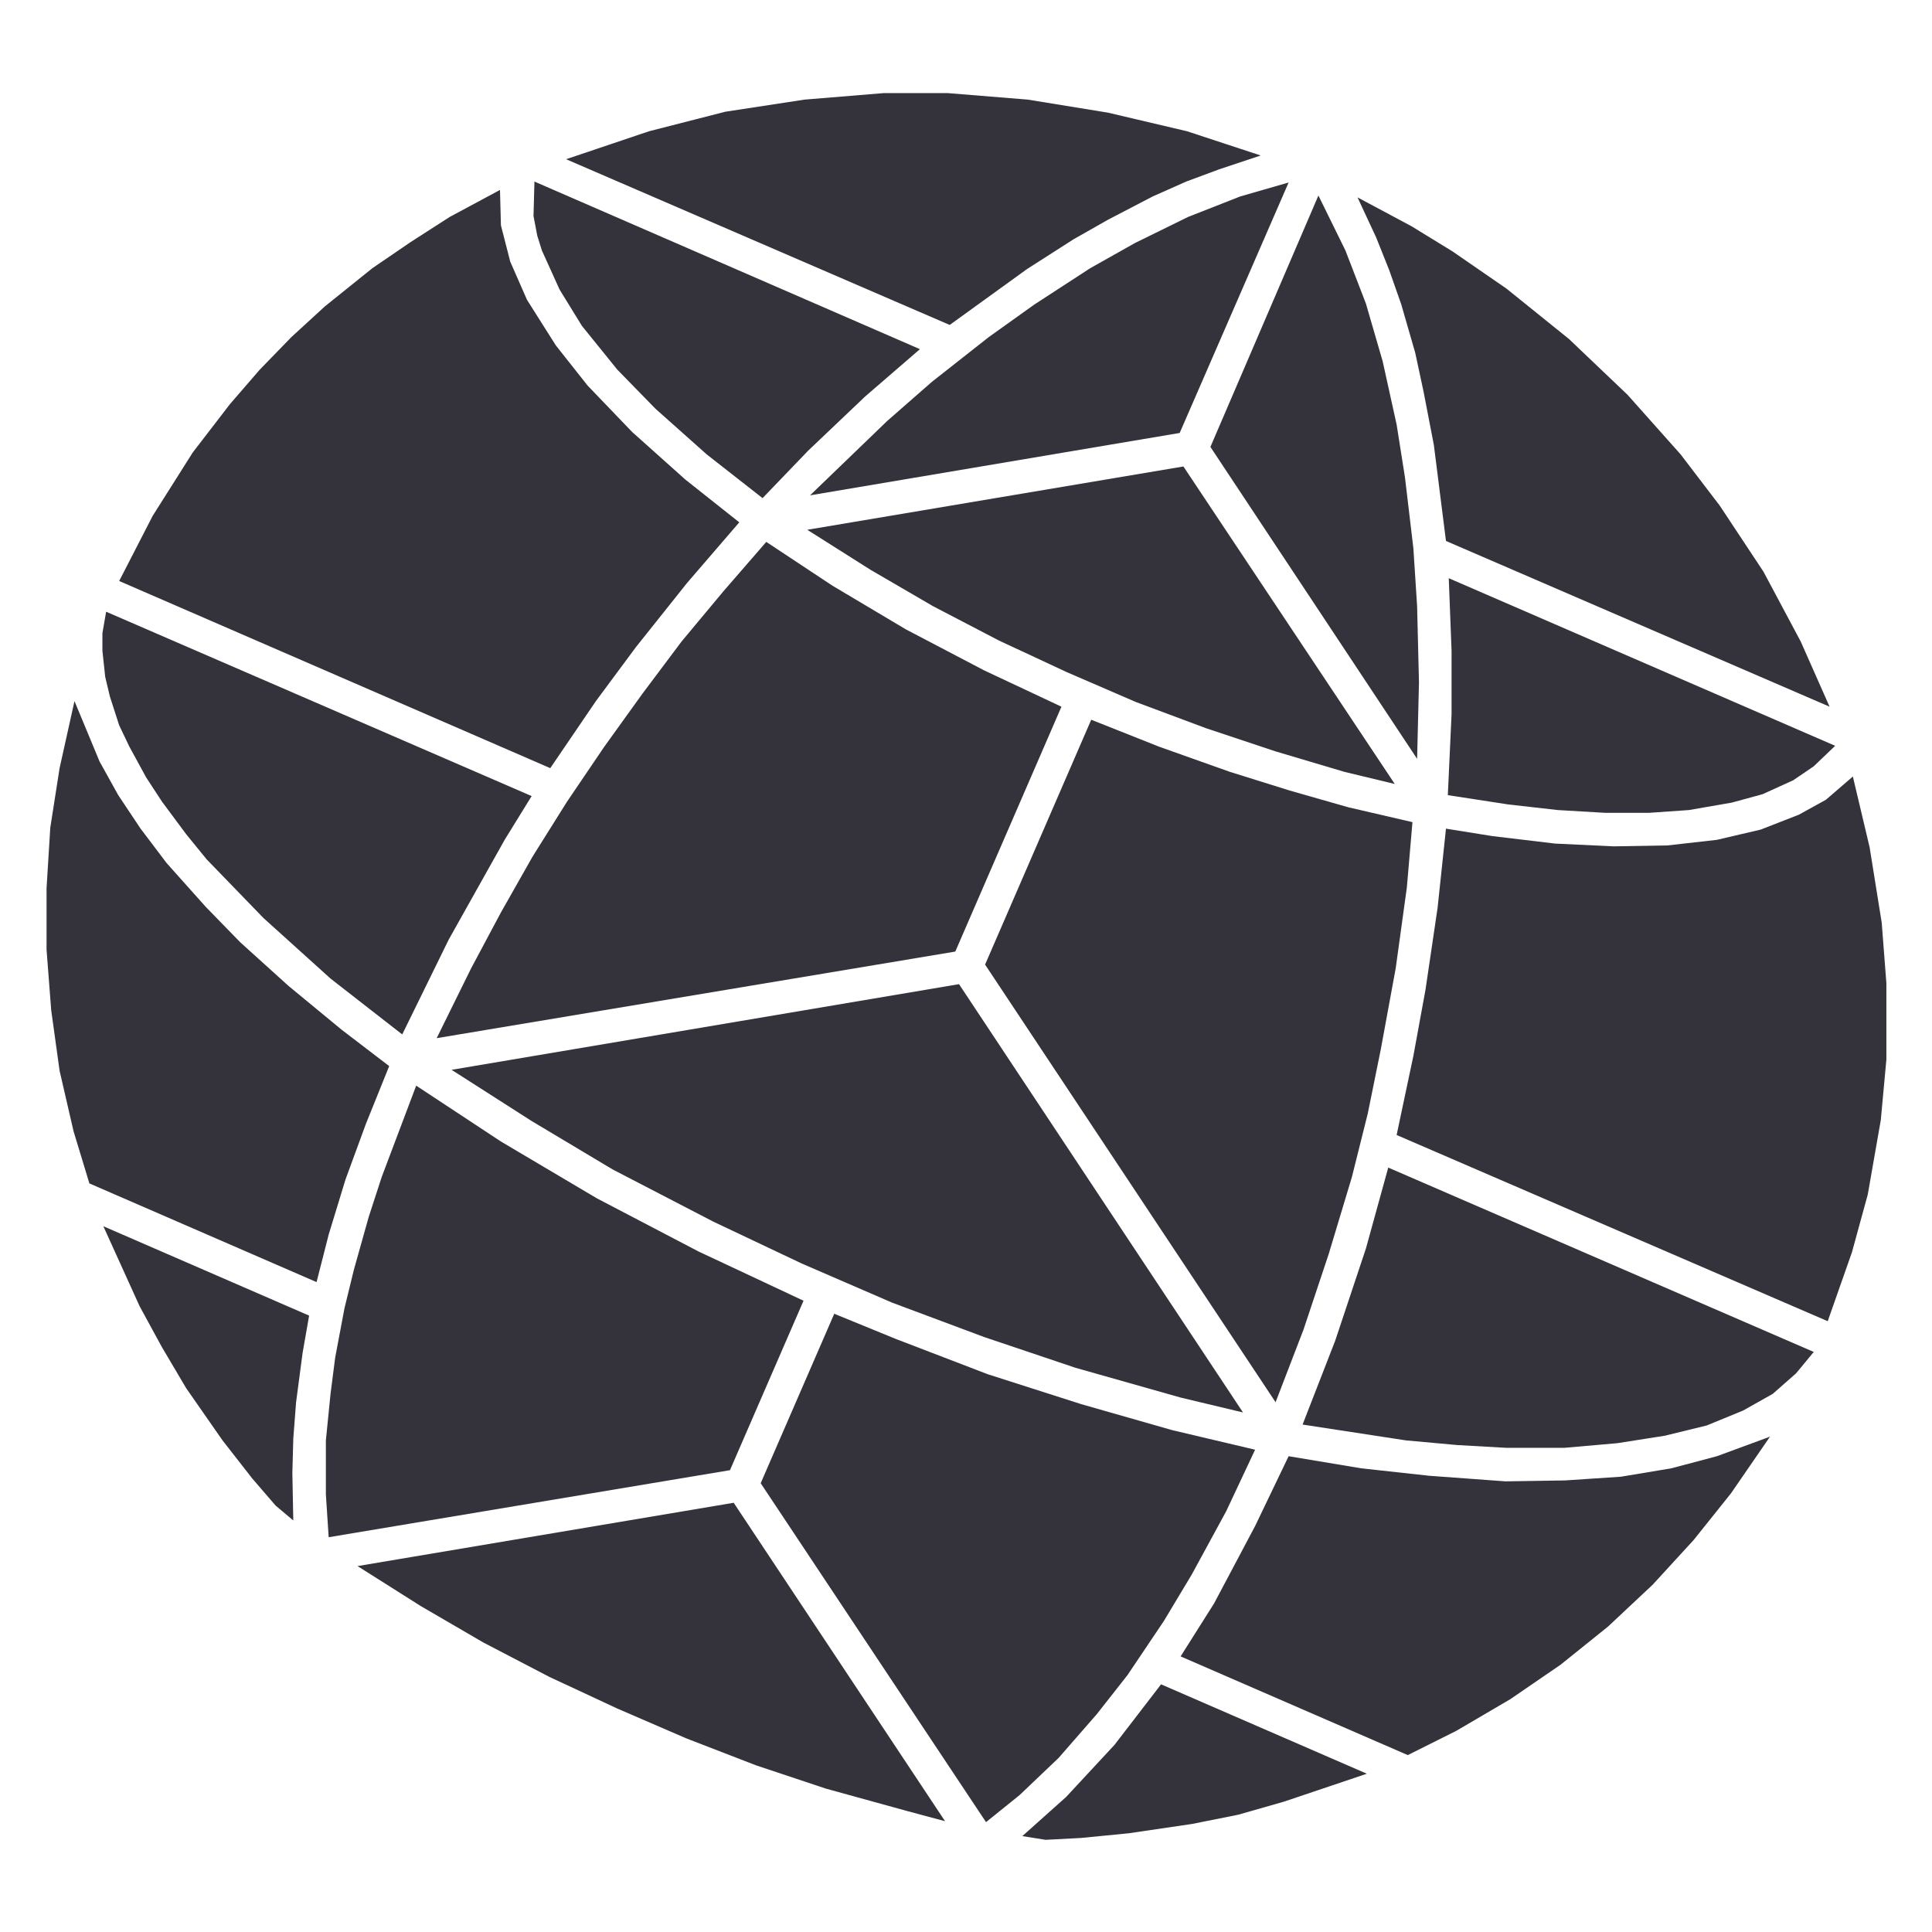
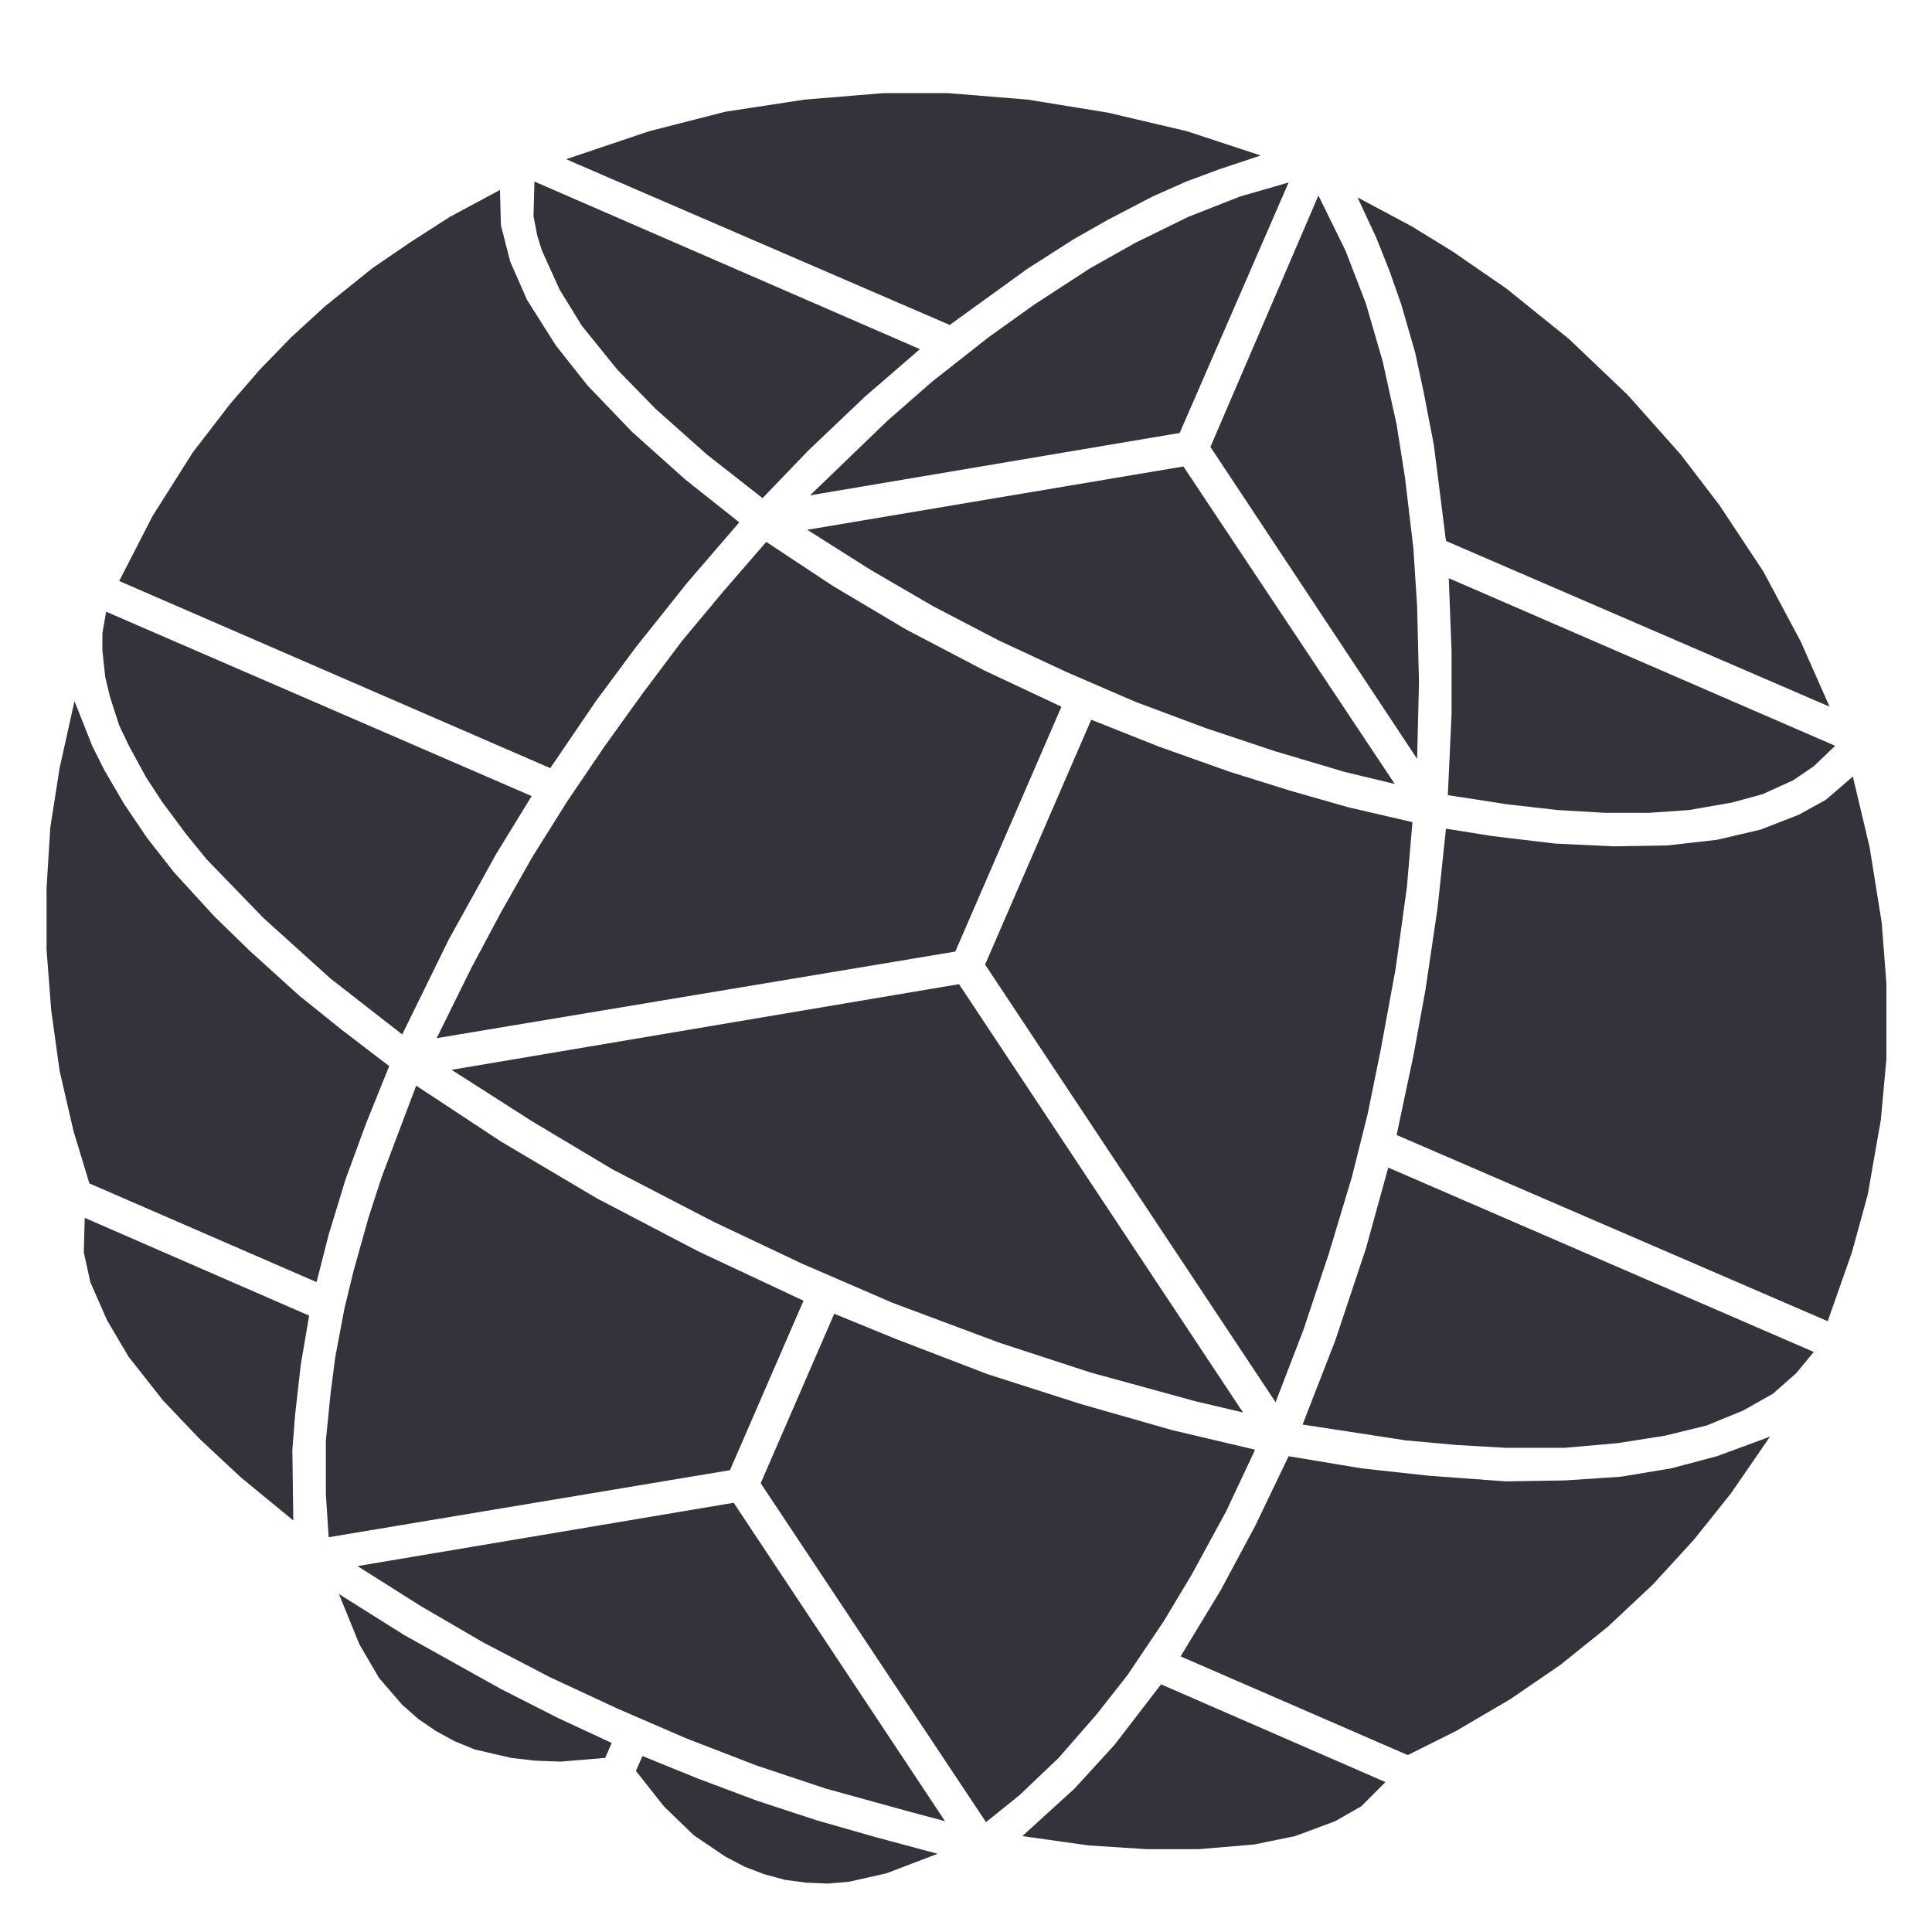
<svg xmlns="http://www.w3.org/2000/svg" viewBox="-1.038 -1.038 2.075 2.075" role="img" aria-label="EARF globe, 08 smoke">
-   <path d="M-0.064 0.907L-0.151 0.883L-0.226 0.858L-0.301 0.829L-0.375 0.797L-0.448 0.763L-0.519 0.726L-0.586 0.687L-0.654 0.644L-0.250 0.576L-0.023 0.918L-0.064 0.907Z M-0.076 0.400L0.023 0.438L0.123 0.470L0.221 0.498L0.310 0.519L0.279 0.585L0.242 0.653L0.212 0.703L0.173 0.761L0.140 0.803L0.099 0.850L0.057 0.890L0.021 0.919L-0.221 0.555L-0.142 0.373L-0.076 0.400Z M-0.713 0.415L-0.720 0.468L-0.723 0.507L-0.724 0.544L-0.723 0.595L-0.742 0.579L-0.767 0.550L-0.799 0.509L-0.838 0.453L-0.864 0.409L-0.888 0.365L-0.927 0.279L-0.706 0.375L-0.713 0.415Z M-0.688 0.509L-0.683 0.459L-0.678 0.420L-0.668 0.367L-0.658 0.326L-0.642 0.269L-0.628 0.226L-0.591 0.128L-0.500 0.188L-0.397 0.249L-0.288 0.306L-0.175 0.359L-0.254 0.541L-0.685 0.613L-0.688 0.567L-0.688 0.509Z M0.230 0.463L0.117 0.431L0.019 0.398L-0.080 0.361L-0.177 0.319L-0.272 0.274L-0.380 0.218L-0.467 0.166L-0.553 0.111L-0.008 0.019L0.297 0.479L0.230 0.463Z M-0.931 -0.220L-0.911 -0.184L-0.887 -0.148L-0.859 -0.111L-0.817 -0.064L-0.780 -0.026L-0.728 0.021L-0.671 0.068L-0.620 0.107L-0.645 0.169L-0.667 0.229L-0.685 0.288L-0.698 0.339L-0.942 0.233L-0.959 0.177L-0.974 0.112L-0.983 0.047L-0.988 -0.018L-0.988 -0.084L-0.984 -0.149L-0.974 -0.213L-0.958 -0.285L-0.931 -0.220Z M-0.496 -0.136L-0.556 -0.029L-0.606 0.073L-0.683 0.013L-0.755 -0.052L-0.816 -0.115L-0.838 -0.142L-0.864 -0.177L-0.881 -0.203L-0.899 -0.236L-0.910 -0.259L-0.920 -0.290L-0.925 -0.311L-0.928 -0.339L-0.928 -0.358L-0.924 -0.381L-0.467 -0.183L-0.496 -0.136Z M-0.532 0.002L-0.500 -0.058L-0.466 -0.118L-0.429 -0.177L-0.389 -0.236L-0.348 -0.293L-0.306 -0.349L-0.261 -0.403L-0.215 -0.456L-0.144 -0.409L-0.065 -0.362L0.019 -0.318L0.102 -0.279L-0.012 -0.016L-0.569 0.077L-0.532 0.002Z M-0.831 -0.552L-0.791 -0.604L-0.759 -0.641L-0.725 -0.676L-0.689 -0.709L-0.638 -0.750L-0.597 -0.778L-0.555 -0.805L-0.501 -0.834L-0.500 -0.796L-0.490 -0.757L-0.472 -0.716L-0.441 -0.667L-0.407 -0.624L-0.359 -0.574L-0.302 -0.523L-0.244 -0.477L-0.300 -0.412L-0.355 -0.343L-0.398 -0.285L-0.447 -0.213L-0.910 -0.414L-0.874 -0.484L-0.831 -0.552Z M-0.109 -0.612L-0.170 -0.554L-0.219 -0.503L-0.279 -0.550L-0.334 -0.599L-0.375 -0.641L-0.413 -0.688L-0.437 -0.727L-0.456 -0.769L-0.461 -0.785L-0.465 -0.806L-0.464 -0.843L-0.050 -0.663L-0.109 -0.612Z M-0.341 -0.897L-0.259 -0.918L-0.174 -0.931L-0.089 -0.938L-0.020 -0.938L0.066 -0.931L0.152 -0.917L0.237 -0.897L0.316 -0.871L0.271 -0.856L0.236 -0.843L0.200 -0.827L0.152 -0.802L0.115 -0.781L0.065 -0.749L-0.018 -0.689L-0.430 -0.867L-0.341 -0.897Z M0.107 0.892L0.159 0.836L0.209 0.771L0.430 0.867L0.341 0.897L0.292 0.911L0.242 0.921L0.174 0.931L0.123 0.936L0.085 0.938L0.060 0.934L0.107 0.892Z M0.266 0.684L0.310 0.601L0.346 0.526L0.424 0.539L0.497 0.547L0.579 0.553L0.643 0.552L0.703 0.548L0.757 0.539L0.806 0.526L0.863 0.505L0.821 0.566L0.781 0.616L0.737 0.664L0.689 0.709L0.638 0.750L0.584 0.787L0.526 0.821L0.474 0.847L0.230 0.741L0.266 0.684Z M0.396 0.402L0.429 0.303L0.453 0.216L0.910 0.414L0.891 0.437L0.866 0.459L0.834 0.477L0.795 0.493L0.750 0.504L0.699 0.512L0.642 0.517L0.580 0.517L0.527 0.514L0.472 0.509L0.361 0.492L0.396 0.402Z M0.207 -0.236L0.283 -0.209L0.347 -0.189L0.410 -0.171L0.479 -0.155L0.473 -0.085L0.461 0.002L0.445 0.089L0.431 0.158L0.414 0.226L0.389 0.309L0.362 0.390L0.332 0.468L0.020 -0.002L0.134 -0.265L0.207 -0.236Z M0.565 -0.140L0.632 -0.132L0.695 -0.129L0.753 -0.130L0.806 -0.136L0.853 -0.147L0.894 -0.163L0.923 -0.179L0.952 -0.204L0.970 -0.128L0.983 -0.047L0.988 0.018L0.988 0.100L0.982 0.165L0.968 0.245L0.951 0.307L0.925 0.381L0.462 0.181L0.480 0.096L0.493 0.025L0.506 -0.063L0.515 -0.148L0.565 -0.140Z M0.521 -0.271L0.521 -0.339L0.518 -0.417L0.933 -0.237L0.910 -0.215L0.888 -0.200L0.855 -0.185L0.822 -0.176L0.776 -0.168L0.733 -0.165L0.686 -0.165L0.635 -0.168L0.582 -0.174L0.517 -0.184L0.521 -0.271Z M0.406 -0.209L0.332 -0.231L0.257 -0.256L0.182 -0.284L0.108 -0.316L0.035 -0.350L-0.036 -0.387L-0.103 -0.426L-0.171 -0.469L0.233 -0.537L0.460 -0.196L0.406 -0.209Z M0.407 -0.769L0.429 -0.712L0.447 -0.650L0.462 -0.582L0.471 -0.525L0.480 -0.449L0.484 -0.387L0.486 -0.305L0.484 -0.223L0.262 -0.558L0.378 -0.828L0.407 -0.769Z M0.522 -0.768L0.580 -0.728L0.647 -0.674L0.710 -0.614L0.767 -0.550L0.809 -0.495L0.856 -0.424L0.896 -0.349L0.927 -0.279L0.515 -0.457L0.502 -0.560L0.491 -0.617L0.482 -0.659L0.467 -0.711L0.454 -0.748L0.440 -0.783L0.420 -0.826L0.478 -0.795L0.522 -0.768Z M-0.085 -0.586L-0.037 -0.628L0.024 -0.676L0.073 -0.711L0.133 -0.750L0.181 -0.777L0.238 -0.805L0.294 -0.827L0.346 -0.842L0.229 -0.573L-0.168 -0.506L-0.085 -0.586Z" fill="#34323A" fill-rule="evenodd" />
+   <path d="M-0.289 0.872L-0.225 0.896L-0.161 0.917L-0.098 0.935L-0.031 0.953L-0.086 0.974L-0.126 0.983L-0.149 0.985L-0.172 0.984L-0.195 0.981L-0.217 0.975L-0.238 0.967L-0.259 0.956L-0.293 0.933L-0.325 0.902L-0.355 0.864L-0.348 0.848L-0.289 0.872Z M-0.604 0.718L-0.500 0.776L-0.439 0.807L-0.381 0.834L-0.388 0.850L-0.436 0.854L-0.463 0.853L-0.489 0.850L-0.528 0.841L-0.550 0.832L-0.570 0.821L-0.589 0.808L-0.606 0.793L-0.631 0.764L-0.652 0.728L-0.674 0.674L-0.604 0.718Z M-0.064 0.907L-0.151 0.883L-0.226 0.858L-0.301 0.829L-0.375 0.797L-0.448 0.763L-0.519 0.726L-0.586 0.687L-0.654 0.644L-0.250 0.576L-0.023 0.918L-0.064 0.907Z M-0.715 0.428L-0.721 0.481L-0.724 0.519L-0.723 0.595L-0.779 0.549L-0.824 0.507L-0.863 0.466L-0.900 0.419L-0.923 0.380L-0.941 0.339L-0.948 0.307L-0.947 0.270L-0.706 0.375L-0.715 0.428Z M-0.688 0.509L-0.683 0.459L-0.678 0.420L-0.668 0.367L-0.658 0.326L-0.642 0.269L-0.628 0.226L-0.591 0.128L-0.500 0.188L-0.397 0.249L-0.288 0.306L-0.175 0.359L-0.254 0.541L-0.685 0.613L-0.688 0.567L-0.688 0.509Z M0.246 0.467L0.133 0.436L0.035 0.404L-0.080 0.361L-0.177 0.319L-0.272 0.274L-0.380 0.218L-0.467 0.166L-0.553 0.111L-0.008 0.019L0.297 0.479L0.246 0.467Z M-0.926 -0.211L-0.905 -0.175L-0.880 -0.138L-0.851 -0.101L-0.808 -0.054L-0.770 -0.017L-0.717 0.031L-0.671 0.068L-0.620 0.107L-0.645 0.169L-0.667 0.229L-0.685 0.288L-0.698 0.339L-0.942 0.233L-0.959 0.177L-0.974 0.112L-0.983 0.047L-0.988 -0.018L-0.988 -0.084L-0.984 -0.149L-0.974 -0.213L-0.958 -0.285L-0.939 -0.237L-0.926 -0.211Z M-0.505 -0.121L-0.556 -0.029L-0.606 0.073L-0.683 0.013L-0.755 -0.052L-0.816 -0.115L-0.838 -0.142L-0.864 -0.177L-0.881 -0.203L-0.899 -0.236L-0.910 -0.259L-0.920 -0.290L-0.925 -0.311L-0.928 -0.339L-0.928 -0.358L-0.924 -0.381L-0.467 -0.183L-0.505 -0.121Z M-0.532 0.002L-0.500 -0.058L-0.466 -0.118L-0.429 -0.177L-0.389 -0.236L-0.348 -0.293L-0.306 -0.349L-0.261 -0.403L-0.215 -0.456L-0.144 -0.409L-0.065 -0.362L0.019 -0.318L0.102 -0.279L-0.012 -0.016L-0.569 0.077L-0.532 0.002Z M-0.831 -0.552L-0.791 -0.604L-0.759 -0.641L-0.725 -0.676L-0.689 -0.709L-0.638 -0.750L-0.597 -0.778L-0.555 -0.805L-0.501 -0.834L-0.500 -0.796L-0.490 -0.757L-0.472 -0.716L-0.441 -0.667L-0.407 -0.624L-0.359 -0.574L-0.302 -0.523L-0.244 -0.477L-0.300 -0.412L-0.355 -0.343L-0.398 -0.285L-0.447 -0.213L-0.910 -0.414L-0.874 -0.484L-0.831 -0.552Z M-0.109 -0.612L-0.170 -0.554L-0.219 -0.503L-0.279 -0.550L-0.334 -0.599L-0.375 -0.641L-0.413 -0.688L-0.437 -0.727L-0.456 -0.769L-0.461 -0.785L-0.465 -0.806L-0.464 -0.843L-0.050 -0.663L-0.109 -0.612Z M-0.341 -0.897L-0.259 -0.918L-0.174 -0.931L-0.089 -0.938L-0.020 -0.938L0.066 -0.931L0.152 -0.917L0.237 -0.897L0.316 -0.871L0.271 -0.856L0.236 -0.843L0.200 -0.827L0.152 -0.802L0.115 -0.781L0.065 -0.749L-0.018 -0.689L-0.430 -0.867L-0.341 -0.897Z M0.116 0.883L0.159 0.836L0.209 0.771L0.450 0.876L0.424 0.902L0.396 0.918L0.353 0.934L0.309 0.943L0.250 0.948L0.193 0.948L0.131 0.944L0.060 0.934L0.116 0.883Z M0.273 0.670L0.310 0.601L0.346 0.526L0.424 0.539L0.497 0.547L0.579 0.553L0.643 0.552L0.703 0.548L0.757 0.539L0.806 0.526L0.863 0.505L0.821 0.566L0.781 0.616L0.737 0.664L0.689 0.709L0.638 0.750L0.584 0.787L0.526 0.821L0.474 0.847L0.230 0.741L0.273 0.670Z M-0.076 0.400L0.023 0.438L0.123 0.470L0.221 0.498L0.310 0.519L0.279 0.585L0.242 0.653L0.212 0.703L0.173 0.761L0.140 0.803L0.099 0.850L0.057 0.890L0.021 0.919L-0.221 0.555L-0.142 0.373L-0.076 0.400Z M0.396 0.402L0.429 0.303L0.453 0.216L0.910 0.414L0.891 0.437L0.866 0.459L0.834 0.477L0.795 0.493L0.750 0.504L0.699 0.512L0.642 0.517L0.580 0.517L0.527 0.514L0.472 0.509L0.361 0.492L0.396 0.402Z M0.207 -0.236L0.283 -0.209L0.347 -0.189L0.410 -0.171L0.479 -0.155L0.473 -0.085L0.461 0.002L0.445 0.089L0.431 0.158L0.414 0.226L0.389 0.309L0.362 0.390L0.332 0.468L0.020 -0.002L0.134 -0.265L0.207 -0.236Z M0.565 -0.140L0.632 -0.132L0.695 -0.129L0.753 -0.130L0.806 -0.136L0.853 -0.147L0.894 -0.163L0.923 -0.179L0.952 -0.204L0.970 -0.128L0.983 -0.047L0.988 0.018L0.988 0.100L0.982 0.165L0.968 0.245L0.951 0.307L0.925 0.381L0.462 0.181L0.480 0.096L0.493 0.025L0.506 -0.063L0.515 -0.148L0.565 -0.140Z M0.521 -0.271L0.521 -0.339L0.518 -0.417L0.933 -0.237L0.910 -0.215L0.888 -0.200L0.855 -0.185L0.822 -0.176L0.776 -0.168L0.733 -0.165L0.686 -0.165L0.635 -0.168L0.582 -0.174L0.517 -0.184L0.521 -0.271Z M0.406 -0.209L0.332 -0.231L0.257 -0.256L0.182 -0.284L0.108 -0.316L0.035 -0.350L-0.036 -0.387L-0.103 -0.426L-0.171 -0.469L0.233 -0.537L0.460 -0.196L0.406 -0.209Z M0.407 -0.769L0.429 -0.712L0.447 -0.650L0.462 -0.582L0.471 -0.525L0.480 -0.449L0.484 -0.387L0.486 -0.305L0.484 -0.223L0.262 -0.558L0.378 -0.828L0.407 -0.769Z M0.522 -0.768L0.580 -0.728L0.647 -0.674L0.710 -0.614L0.767 -0.550L0.809 -0.495L0.856 -0.424L0.896 -0.349L0.927 -0.279L0.515 -0.457L0.502 -0.560L0.491 -0.617L0.482 -0.659L0.467 -0.711L0.454 -0.748L0.440 -0.783L0.420 -0.826L0.478 -0.795L0.522 -0.768Z M-0.085 -0.586L-0.037 -0.628L0.024 -0.676L0.073 -0.711L0.133 -0.750L0.181 -0.777L0.238 -0.805L0.294 -0.827L0.346 -0.842L0.229 -0.573L-0.168 -0.506L-0.085 -0.586Z" fill="#34323A" fill-rule="evenodd" />
</svg>
